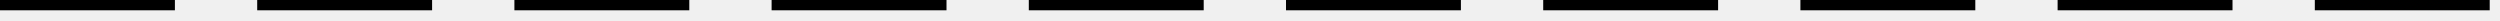
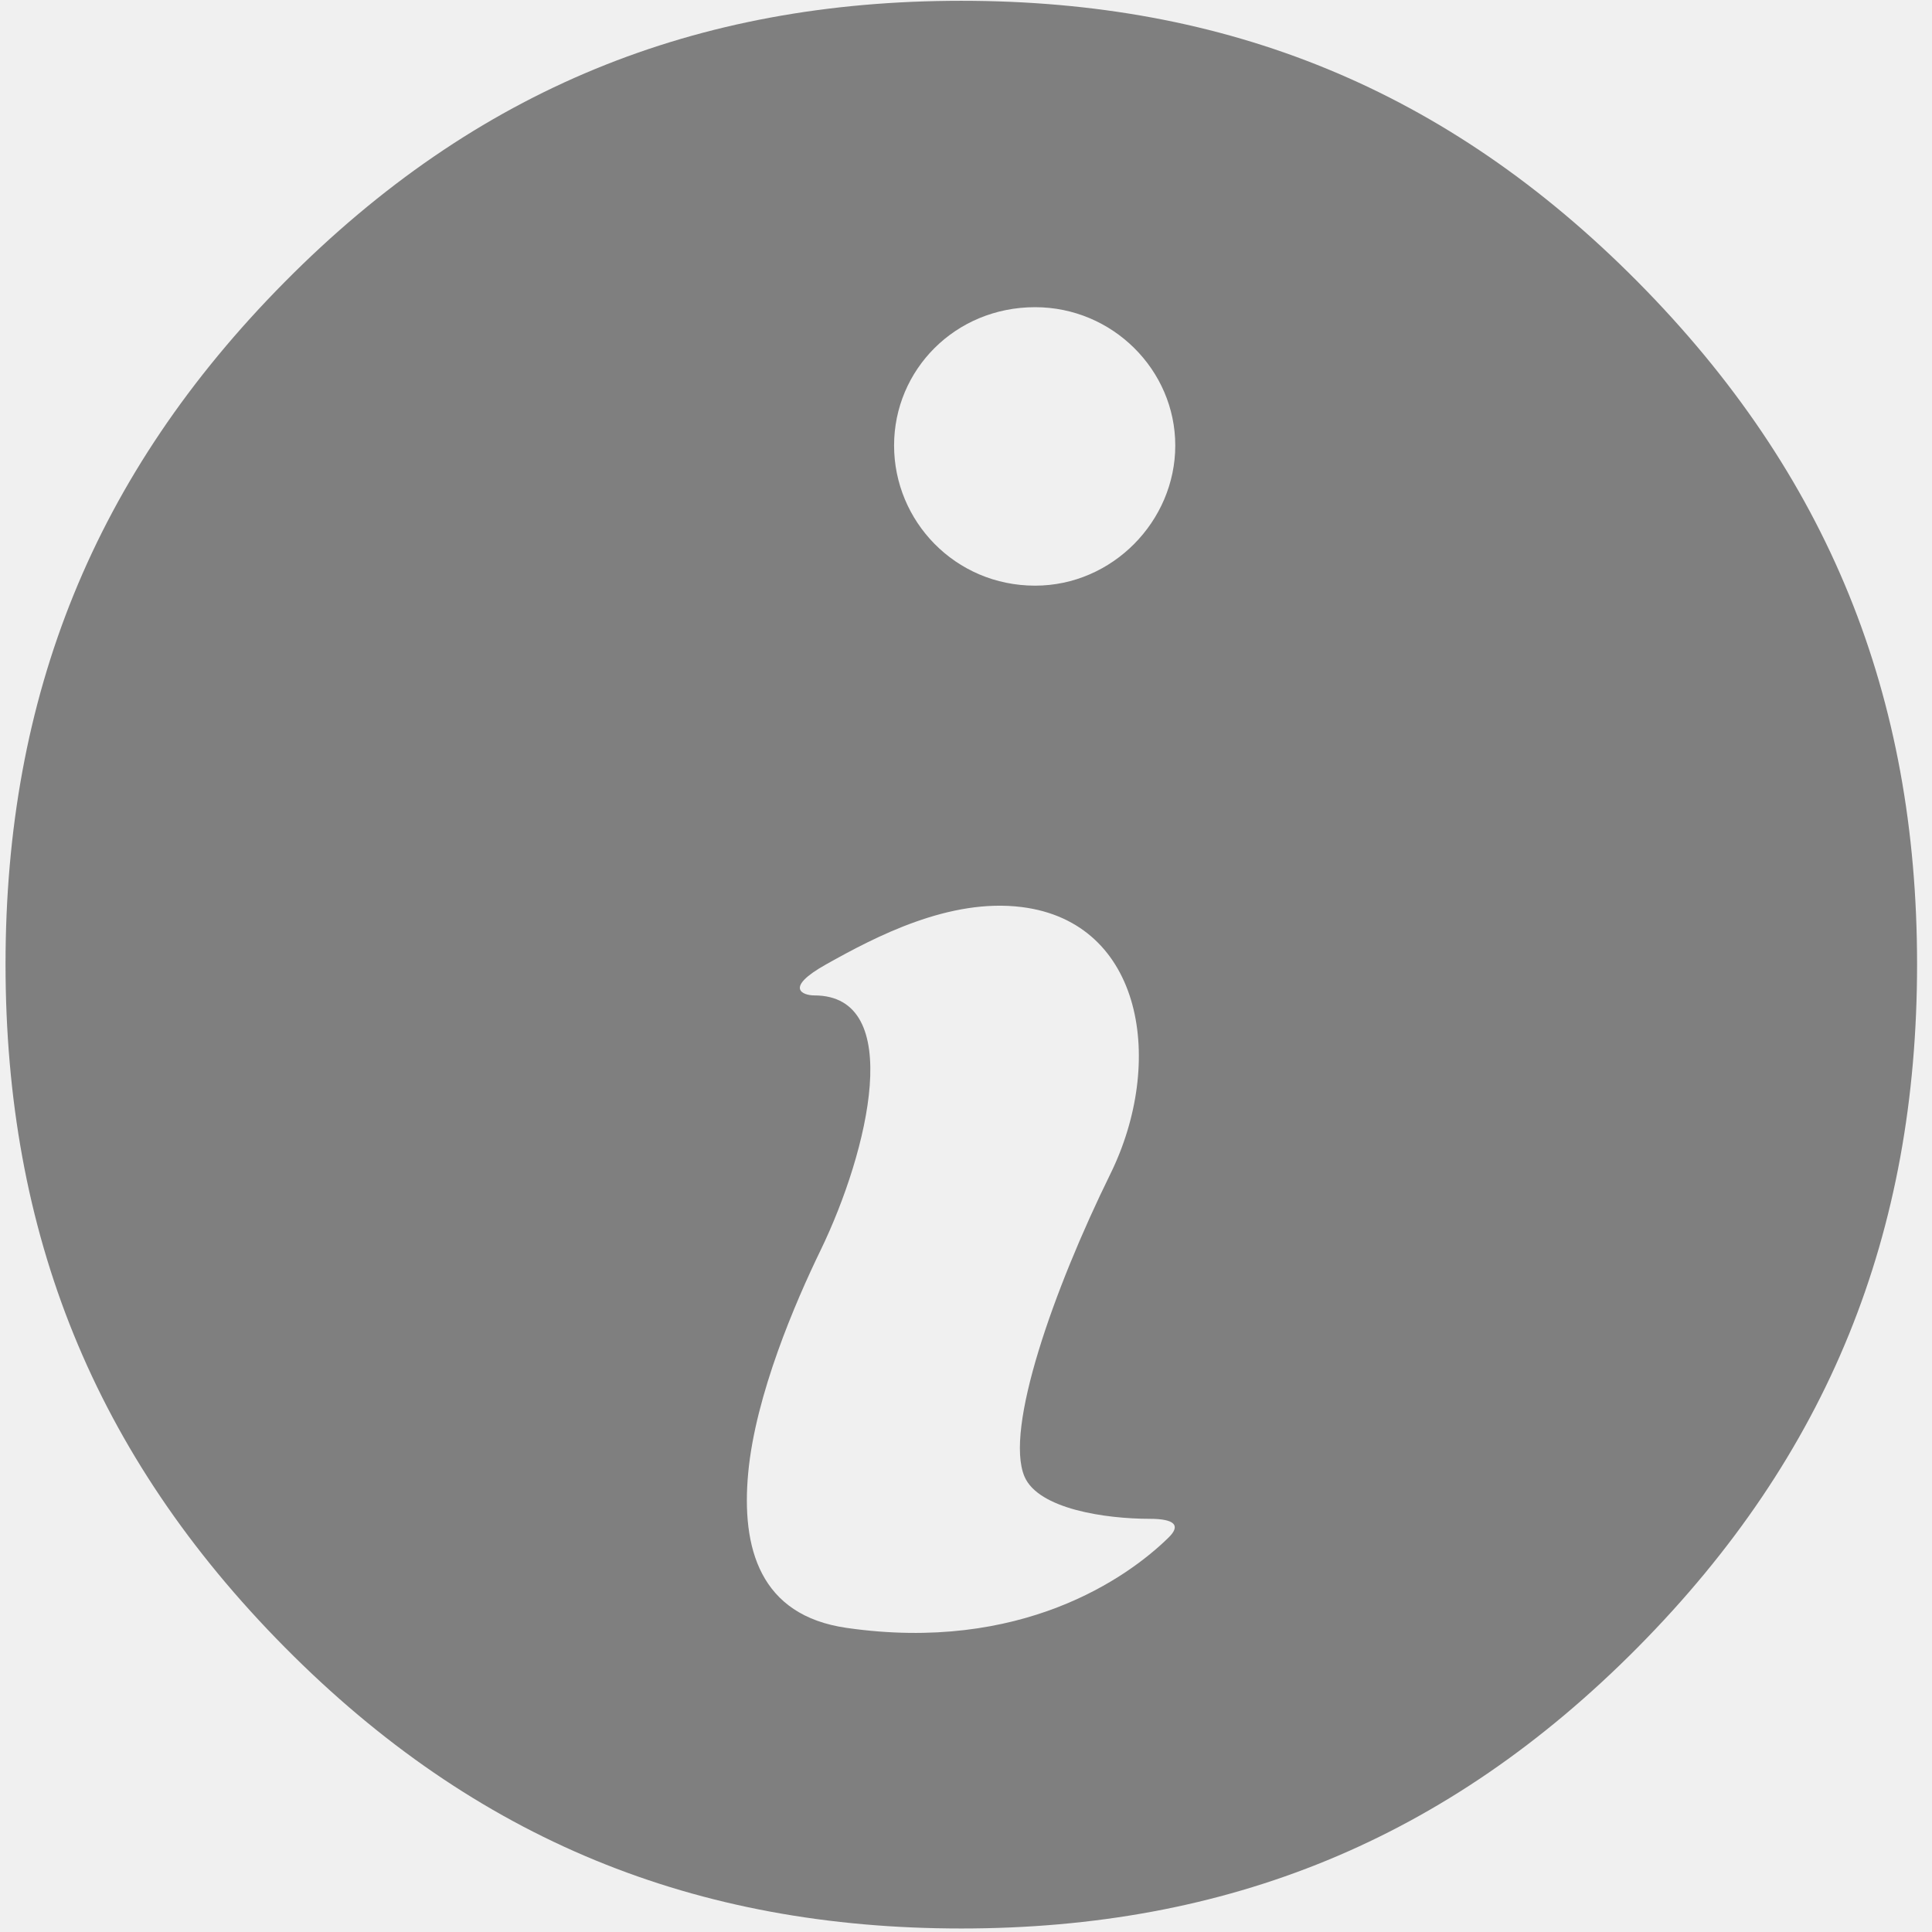
- <svg xmlns="http://www.w3.org/2000/svg" version="1.1" width="243px" height="2px">
-   <g transform="matrix(1 0 0 1 -992 -561 )">
-     <path d="M 0 0.5  L 242 0.5  " stroke-width="1" stroke-dasharray="17,8" stroke="rgba(0, 0, 0, 1)" fill="none" transform="matrix(1 0 0 1 992 561 )" class="stroke" />
+ <svg xmlns="http://www.w3.org/2000/svg" version="1.1" width="22px" height="22px">
+   <defs>
+     <pattern id="BGPattern" patternUnits="userSpaceOnUse" alignment="0 0" imageRepeat="None" />
+     <mask fill="white" id="Clip2448">
+       <path d="M 11.787 6.669  C 10.875 6.669  10.181 5.933  10.181 5.073  C 10.181 4.213  10.875 3.498  11.787 3.498  C 12.668 3.498  13.383 4.213  13.383 5.073  C 13.383 5.933  12.668 6.669  11.787 6.669  Z M 13.306 17.509  C 12.837 17.969  11.626 18.823  9.64 18.537  C 8.652 18.395  8.44 17.627  8.52 16.771  C 8.603 15.883  9.057 14.828  9.345 14.235  C 9.892 13.105  10.312 11.335  9.273 11.335  C 9.141 11.335  8.924 11.252  9.406 10.982  C 9.973 10.664  10.811 10.225  11.636 10.329  C 13.021 10.504  13.269 12.097  12.644 13.368  C 11.996 14.686  11.437 16.275  11.666 16.814  C 11.825 17.185  12.593 17.295  13.092 17.295  C 13.377 17.295  13.449 17.37  13.306 17.509  Z M 3.245 3.208  C 1.071 5.402  0.063 7.927  0.063 10.979  C 0.063 14.041  1.071 16.566  3.245 18.76  C 5.419 20.954  7.923 21.96  10.946 21.96  C 13.97 21.96  16.473 20.954  18.648 18.76  C 20.822 16.566  21.83 14.041  21.83 10.979  C 21.83 7.927  20.822 5.402  18.648 3.208  C 16.473 1.014  13.97 0.009  10.946 0.009  C 7.923 0.009  5.419 1.014  3.245 3.208  Z " fill-rule="evenodd" />
+     </mask>
+   </defs>
+   <g transform="matrix(1 0 0 1 -19 -25 )">
+     <path d="M 11.787 6.669  C 10.875 6.669  10.181 5.933  10.181 5.073  C 10.181 4.213  10.875 3.498  11.787 3.498  C 12.668 3.498  13.383 4.213  13.383 5.073  C 13.383 5.933  12.668 6.669  11.787 6.669  Z M 13.306 17.509  C 12.837 17.969  11.626 18.823  9.64 18.537  C 8.652 18.395  8.44 17.627  8.52 16.771  C 8.603 15.883  9.057 14.828  9.345 14.235  C 9.892 13.105  10.312 11.335  9.273 11.335  C 9.141 11.335  8.924 11.252  9.406 10.982  C 9.973 10.664  10.811 10.225  11.636 10.329  C 13.021 10.504  13.269 12.097  12.644 13.368  C 11.996 14.686  11.437 16.275  11.666 16.814  C 11.825 17.185  12.593 17.295  13.092 17.295  C 13.377 17.295  13.449 17.37  13.306 17.509  Z M 3.245 3.208  C 1.071 5.402  0.063 7.927  0.063 10.979  C 0.063 14.041  1.071 16.566  3.245 18.76  C 5.419 20.954  7.923 21.96  10.946 21.96  C 13.97 21.96  16.473 20.954  18.648 18.76  C 20.822 16.566  21.83 14.041  21.83 10.979  C 21.83 7.927  20.822 5.402  18.648 3.208  C 16.473 1.014  13.97 0.009  10.946 0.009  C 7.923 0.009  5.419 1.014  3.245 3.208  Z " fill-rule="nonzero" fill="rgba(127, 127, 127, 1)" stroke="none" transform="matrix(1 0 0 1 19 25 )" class="fill" />
+     <path d="M 11.787 6.669  C 10.875 6.669  10.181 5.933  10.181 5.073  C 10.181 4.213  10.875 3.498  11.787 3.498  C 12.668 3.498  13.383 4.213  13.383 5.073  C 13.383 5.933  12.668 6.669  11.787 6.669  Z " stroke-width="0" stroke-dasharray="0" stroke="rgba(255, 255, 255, 0)" fill="none" transform="matrix(1 0 0 1 19 25 )" class="stroke" mask="url(#Clip2448)" />
+     <path d="M 13.306 17.509  C 12.837 17.969  11.626 18.823  9.64 18.537  C 8.652 18.395  8.44 17.627  8.52 16.771  C 8.603 15.883  9.057 14.828  9.345 14.235  C 9.892 13.105  10.312 11.335  9.273 11.335  C 9.141 11.335  8.924 11.252  9.406 10.982  C 9.973 10.664  10.811 10.225  11.636 10.329  C 13.021 10.504  13.269 12.097  12.644 13.368  C 11.996 14.686  11.437 16.275  11.666 16.814  C 11.825 17.185  12.593 17.295  13.092 17.295  C 13.377 17.295  13.449 17.37  13.306 17.509  Z " stroke-width="0" stroke-dasharray="0" stroke="rgba(255, 255, 255, 0)" fill="none" transform="matrix(1 0 0 1 19 25 )" class="stroke" mask="url(#Clip2448)" />
+     <path d="M 3.245 3.208  C 1.071 5.402  0.063 7.927  0.063 10.979  C 0.063 14.041  1.071 16.566  3.245 18.76  C 5.419 20.954  7.923 21.96  10.946 21.96  C 13.97 21.96  16.473 20.954  18.648 18.76  C 20.822 16.566  21.83 14.041  21.83 10.979  C 21.83 7.927  20.822 5.402  18.648 3.208  C 16.473 1.014  13.97 0.009  10.946 0.009  C 7.923 0.009  5.419 1.014  3.245 3.208  Z " stroke-width="0" stroke-dasharray="0" stroke="rgba(255, 255, 255, 0)" fill="none" transform="matrix(1 0 0 1 19 25 )" class="stroke" mask="url(#Clip2448)" />
  </g>
</svg>
